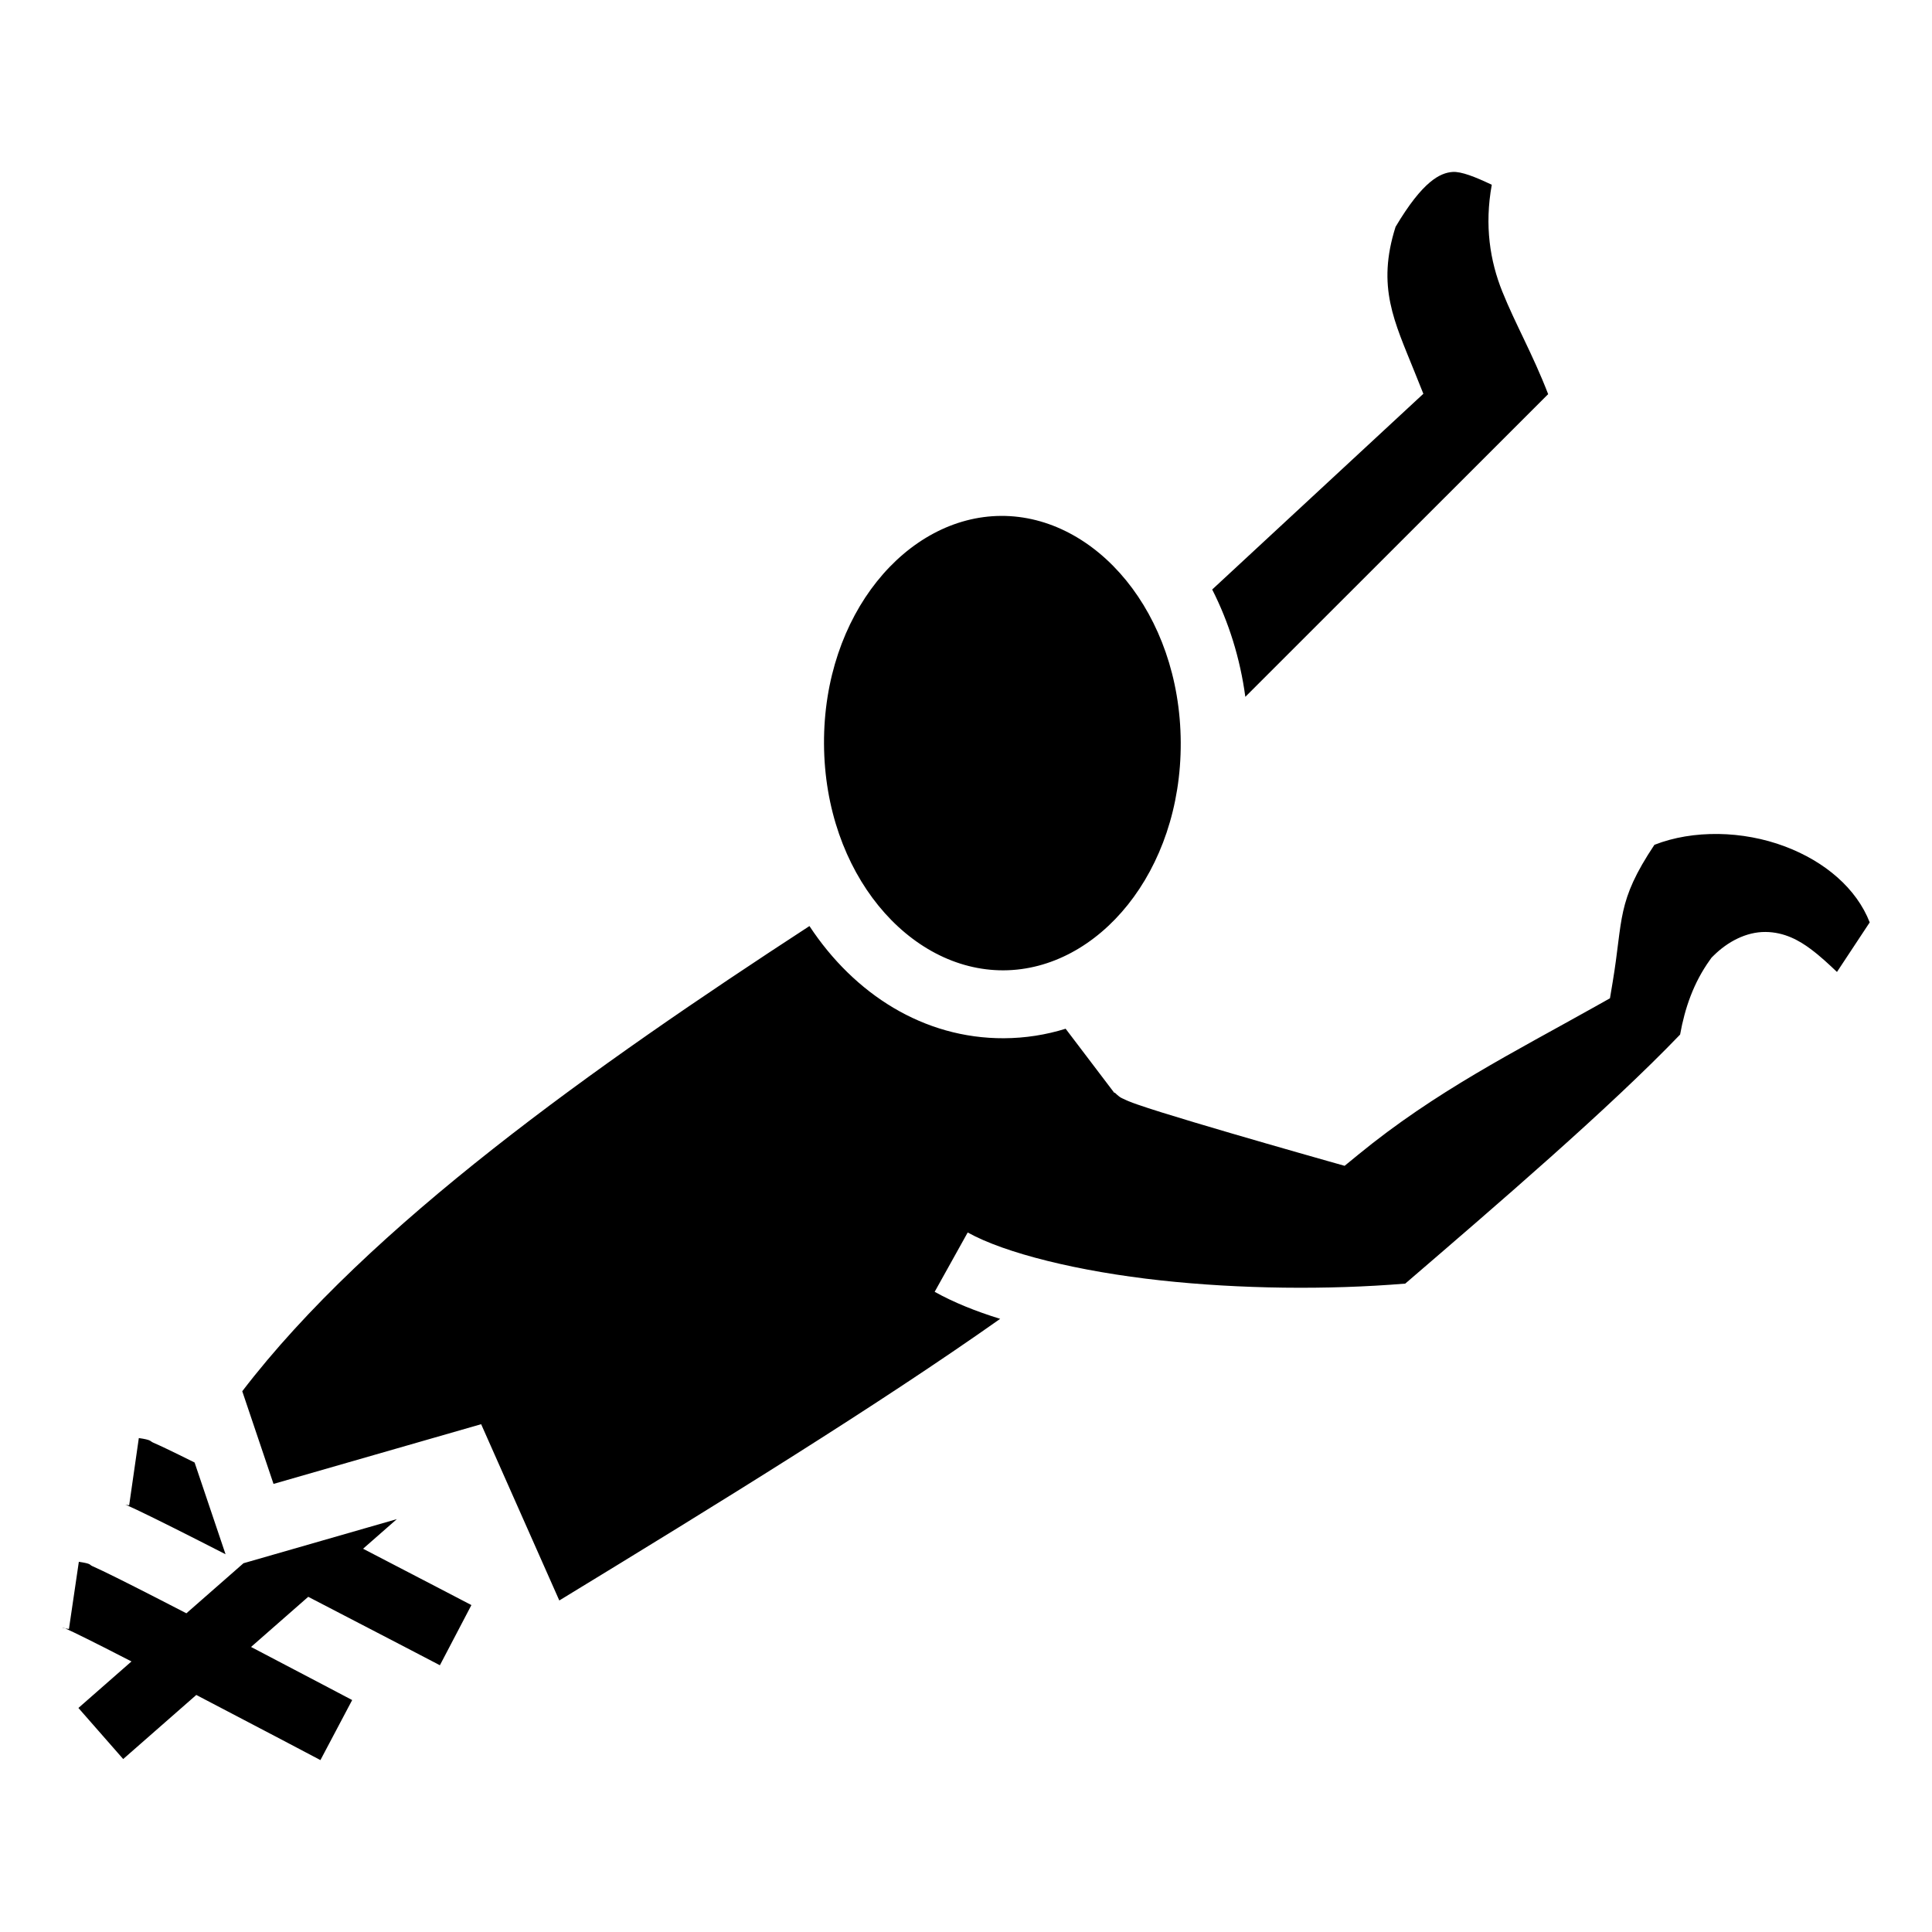
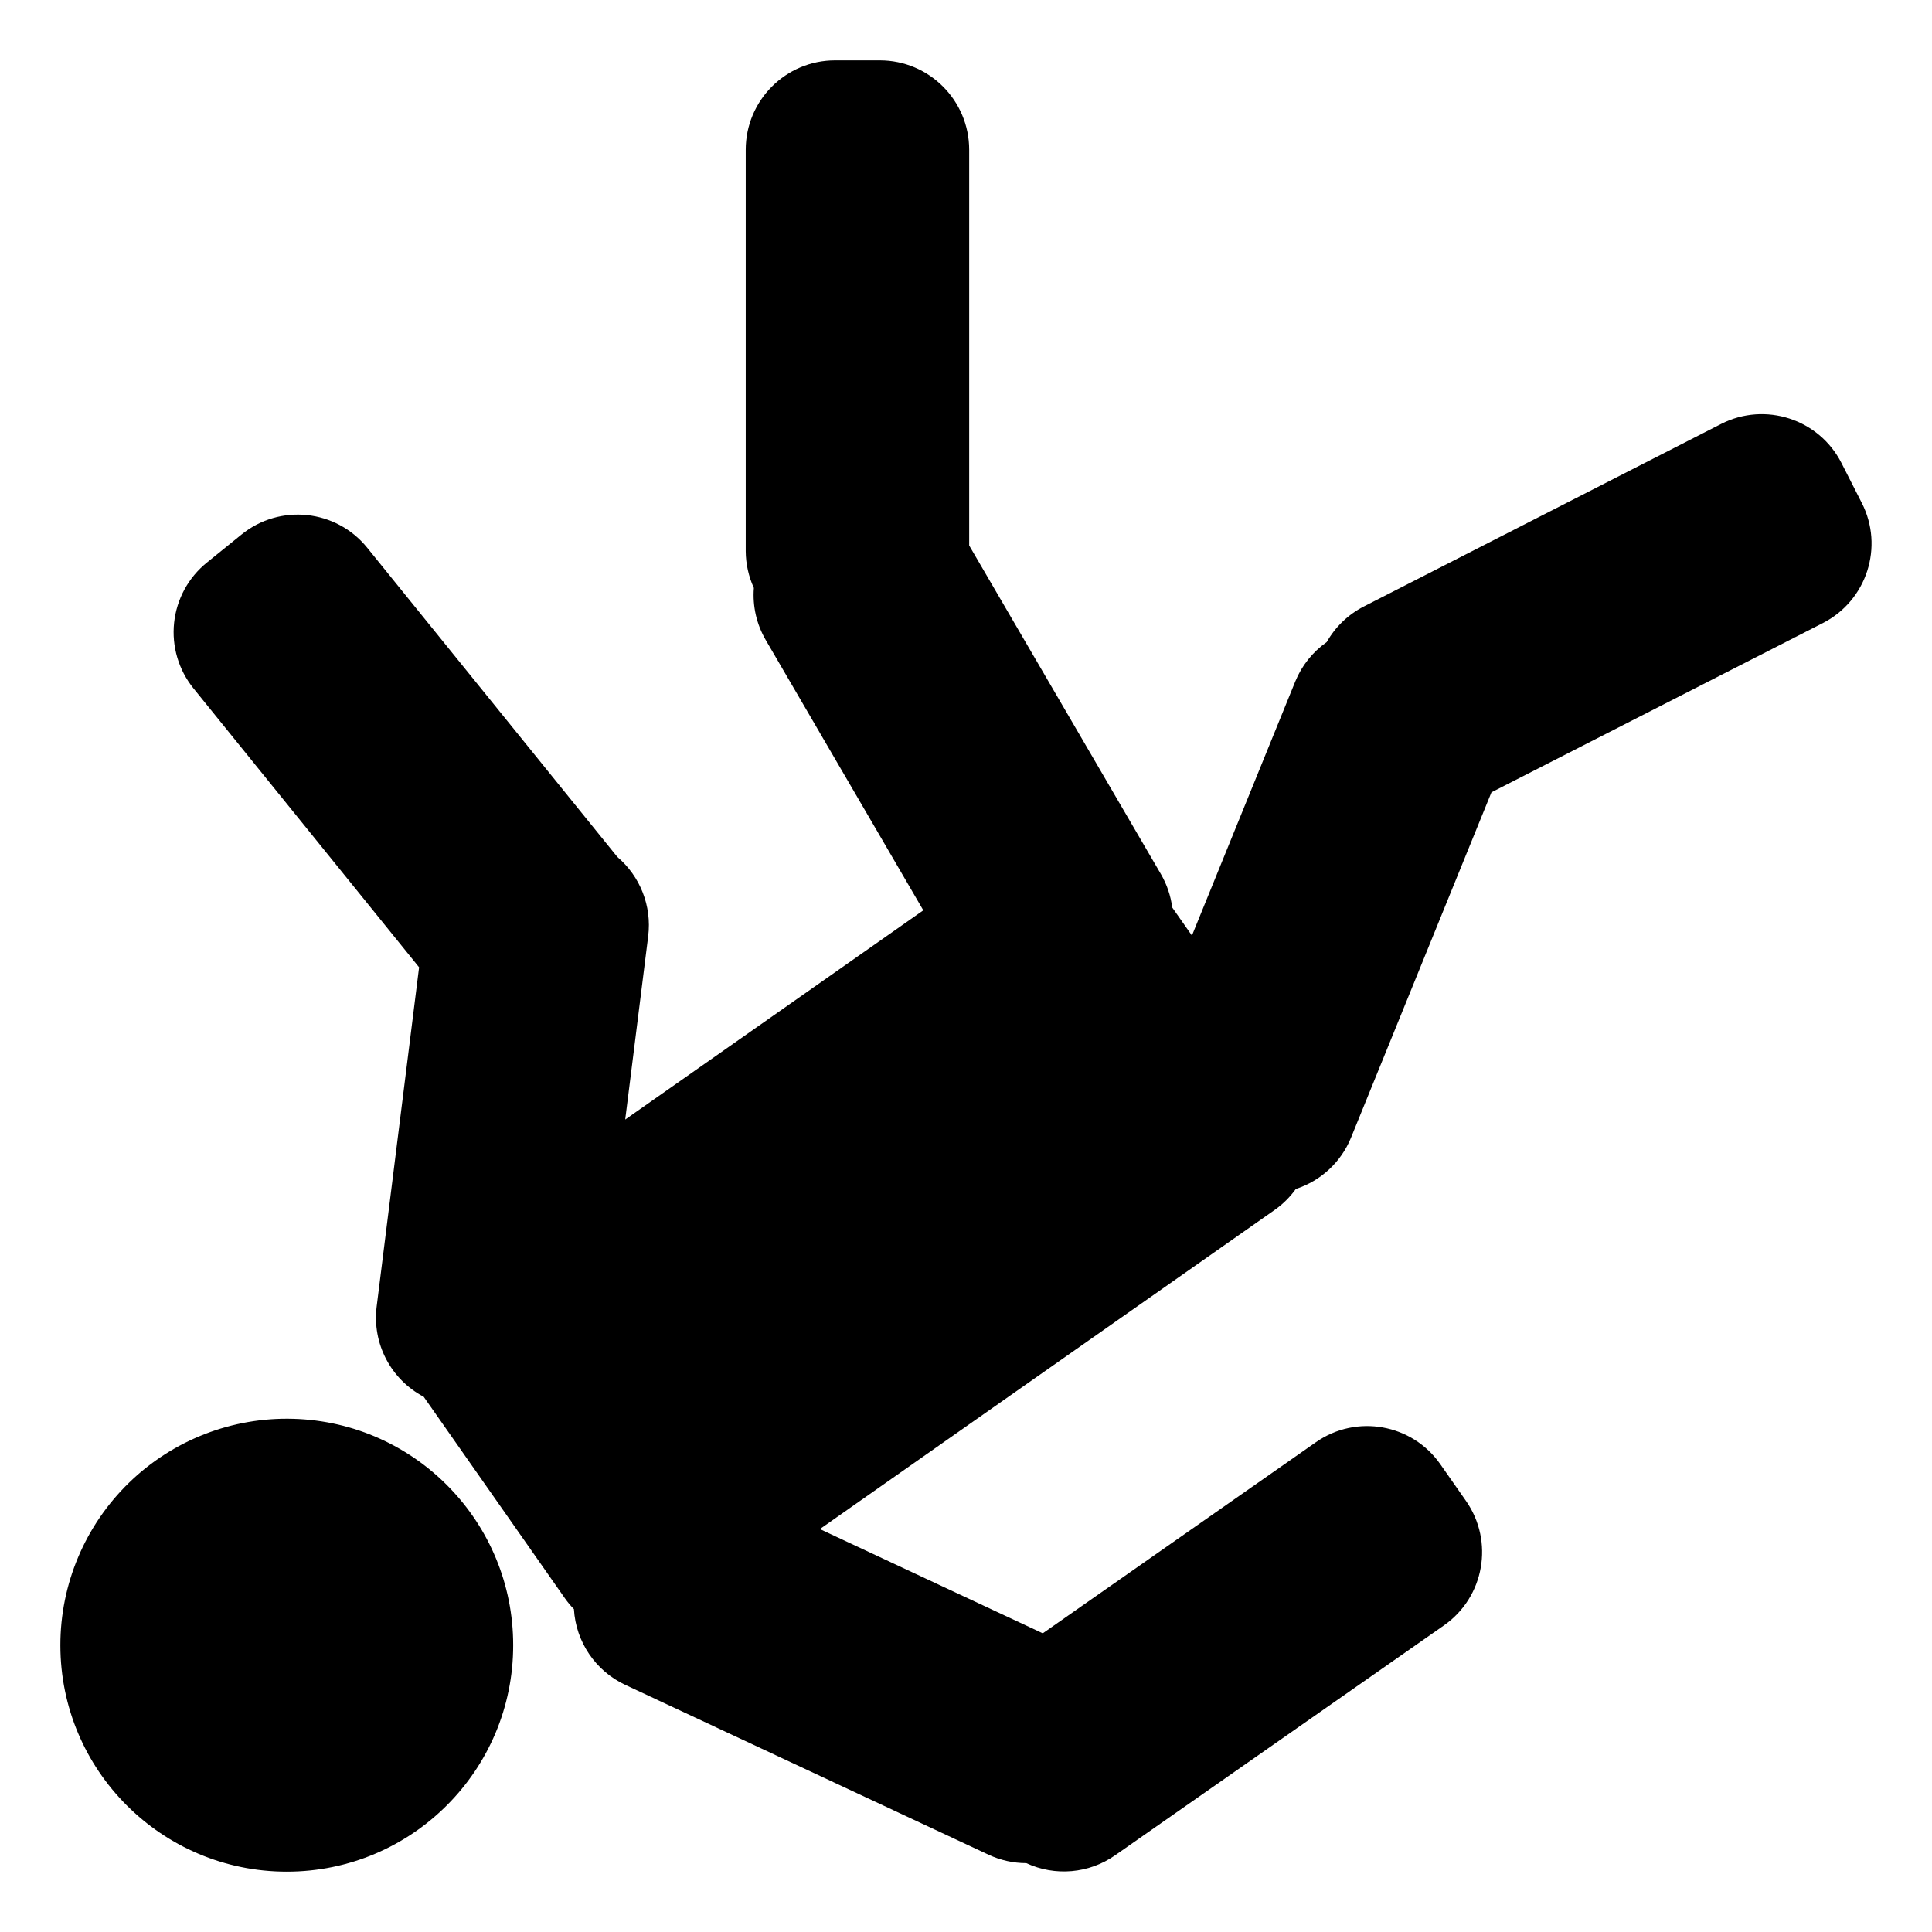
<svg xmlns="http://www.w3.org/2000/svg" viewBox="0 0 512 512">
-   <path d="M384.932 45.57c-3.286.244-7.88 2.403-15.094 14.546-5.056 15.957-.322 25.086 5.06 38.496l2.307 5.744-55.96 51.87c4.376 8.594 7.407 18.226 8.78 28.44l80.254-80.214c-4.114-10.653-8.672-18.525-12.147-27.168-3.263-8.116-4.76-17.495-2.795-28.32-4.347-2.066-8.086-3.564-10.406-3.393zm-119.604 91.15c-25.092.105-47.134 26.142-46.957 60.414.178 34.27 22.487 60.12 47.58 60.013 25.092-.105 47.133-26.14 46.956-60.412-.177-34.272-22.485-60.12-47.578-60.015zm190.053 84.296c-5.97-.085-11.825.86-16.946 2.87-10.125 15.2-8.244 19.567-11.067 36.418l-.71 4.25-3.758 2.11c-21.674 12.172-42.448 22.542-62.93 39.315l-3.632 2.974-4.516-1.275s-12.793-3.613-25.804-7.423c-6.506-1.905-13.063-3.858-18.168-5.455-2.553-.8-4.73-1.505-6.45-2.106-.86-.3-1.59-.567-2.318-.867-.363-.15-.72-.302-1.197-.544-.47-.238-.912-.218-2.463-1.732l-.096.1-12.922-17.024c-5.195 1.613-10.67 2.493-16.36 2.517-21.26.09-39.657-11.704-51.53-29.73-56.886 37.057-116.74 79.386-150.313 123.28l8.283 24.558 55.025-15.826 20.713 46.717c42.768-26.075 84.4-51.742 116.833-74.634-6.47-2-12.324-4.36-17.36-7.163l8.754-15.726c9.89 5.505 29.343 10.33 51.204 12.707 20.935 2.277 44.212 2.546 64.754.84 24.303-20.896 54.028-46.405 72.838-65.997 1.26-7.008 3.54-13.69 7.895-19.768l.44-.617.538-.533c3.732-3.7 8.657-6.304 13.737-6.272 5.08.032 9.018 2.307 11.968 4.506 2.687 2.002 4.914 4.12 6.993 6.09l8.677-13.134c-3.495-8.958-11.785-16.096-22.45-20.12-5.596-2.11-11.687-3.225-17.66-3.31zM36.79 381.1l-2.56 17.82c-.555-.08-.808-.126-1.085-.173.112.03.233.054.32.092.617.265 1.608.72 2.838 1.303 2.46 1.168 5.905 2.864 9.95 4.89 3.966 1.987 8.656 4.375 13.52 6.86L51.57 387.58c-2.886-1.436-5.518-2.733-7.546-3.696-1.338-.635-2.458-1.152-3.418-1.567-.96-.415-.327-.715-3.817-1.217zm68.374 21.485l-40.7 11.707.026.014-15.095 13.234c-4.943-2.555-9.69-4.996-13.698-7.024-3.356-1.698-6.226-3.125-8.427-4.18-1.1-.53-2.026-.962-2.84-1.318-.815-.356-.077-.615-3.537-1.125L18.27 431.7c-.503-.074-.715-.114-.996-.162.475.21 1.24.56 2.21 1.025 1.987.953 4.79 2.35 8.086 4.016 2.155 1.09 4.764 2.433 7.272 3.72L20.78 452.628l11.867 13.535 19.37-16.982c16.705 8.704 32.9 17.262 32.9 17.262l8.413-15.912s-12.692-6.693-26.802-14.07l15.158-13.29c18.2 9.415 34.89 18.137 34.89 18.137l8.352-15.947s-13.362-6.973-28.71-14.93zm-87.89 28.953l-.053-.025c-.395-.173-1.407-.226.054.025z" />
+   <path d="M221.313 16a23.682 23.695 0 0 0-23.688 23.688v106.406a23.682 23.695 0 0 0 2.156 9.72 23.682 23.695 0 0 0 3.157 13.81l41.75 71.626-79 55.438 6.094-48.625a23.682 23.695 0 0 0-8.186-20.97l-66.28-81.937a23.682 23.695 0 0 0-33.314-3.5l-9.188 7.438a23.682 23.695 0 0 0-3.53 33.344l59.78 73.906-11.25 89.937a23.682 23.695 0 0 0 12.47 23.876l37.468 53.47a23.695 23.682 1.57 0 0 2.344 2.812 23.682 23.695 0 0 0 13.594 20.062L262 491.53a23.682 23.695 0 0 0 9.97 2.22 23.682 23.695 0 0 0 23.53-2.063l87.156-60.937a23.682 23.695 0 0 0 5.844-33l-6.78-9.688a23.682 23.695 0 0 0-32.97-5.875l-72.406 50.657-59.063-27.625 120.595-84.626a23.695 23.682 1.57 0 0 5.53-5.5 23.682 23.695 0 0 0 14.626-13.594l37.22-91.53 87.813-44.845a23.694 23.682 1.18 0 0 10.312-31.875L488 122.687a23.694 23.682 1.18 0 0-31.875-10.343l-94.688 48.375a23.694 23.682 1.18 0 0-9.843 9.436 23.682 23.695 0 0 0-8.344 10.47l-27.375 67.31-5.22-7.436a23.682 23.695 0 0 0-3-8.844l-50.81-87.094V39.688A23.682 23.695 0 0 0 233.154 16h-11.843zM77.75 376A59.994 60 0 0 0 16 436a59.994 60 0 1 0 120 0 59.994 60 0 0 0-58.25-60z" />
</svg>
